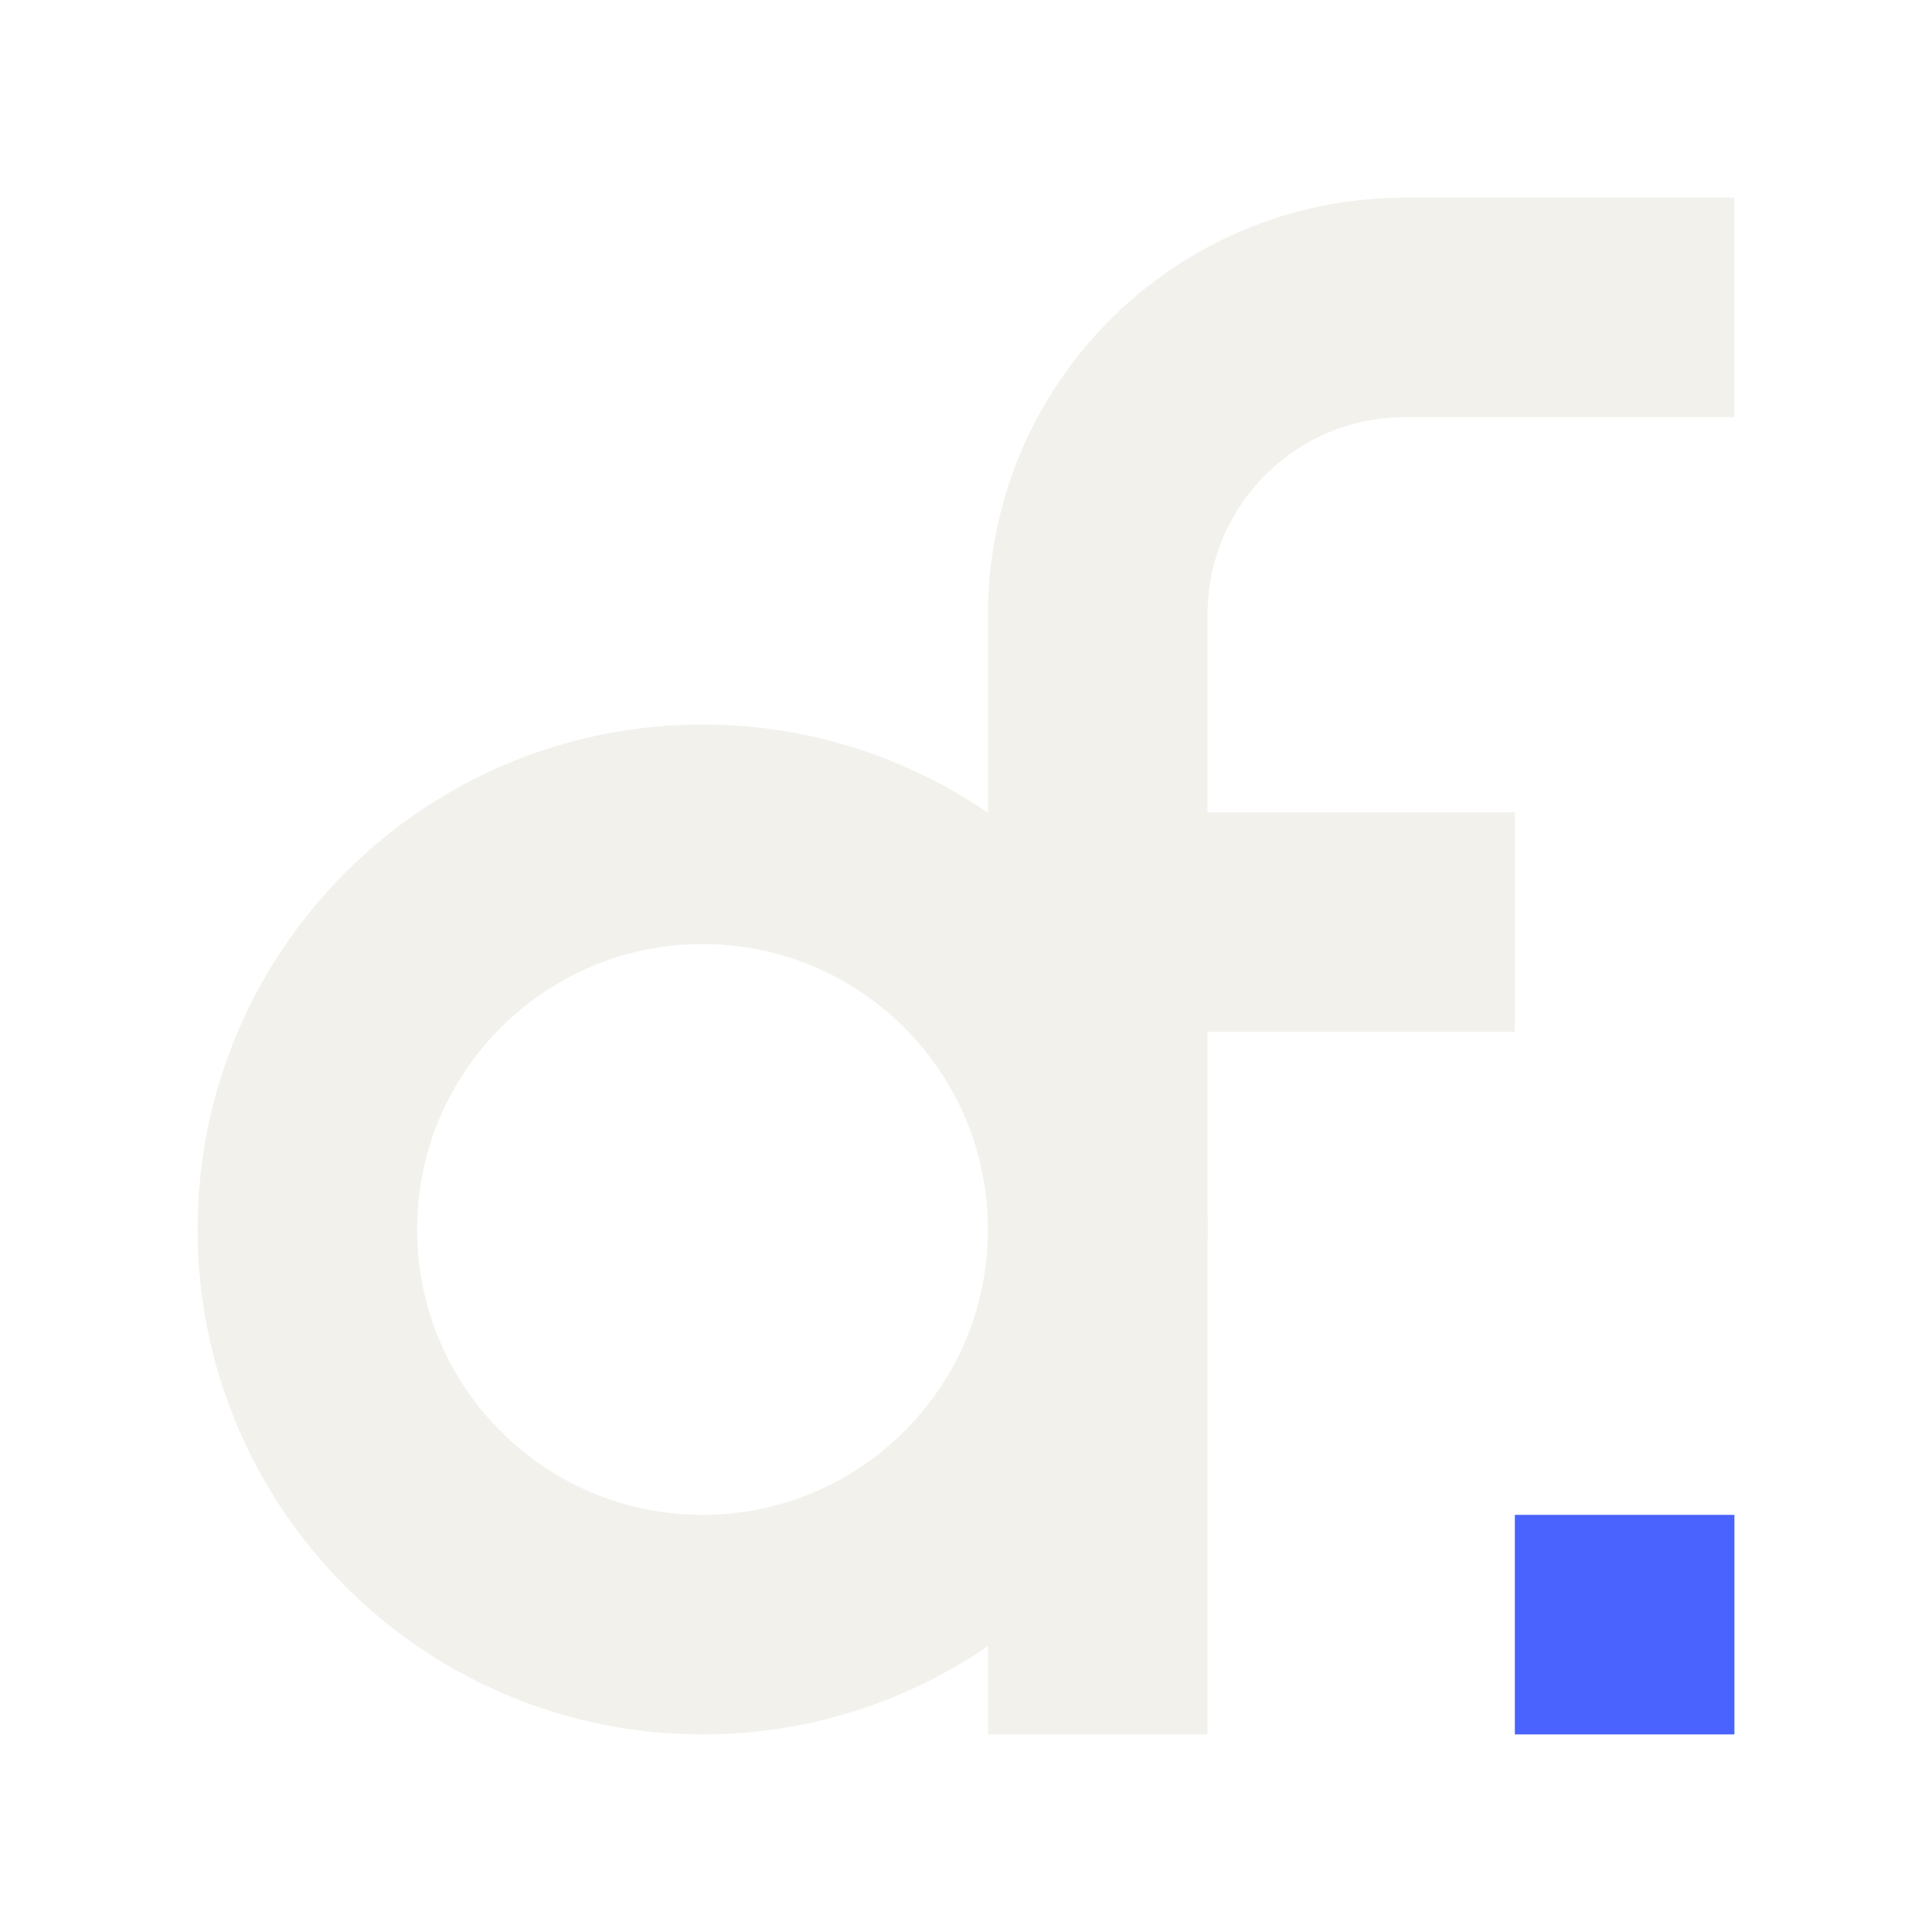
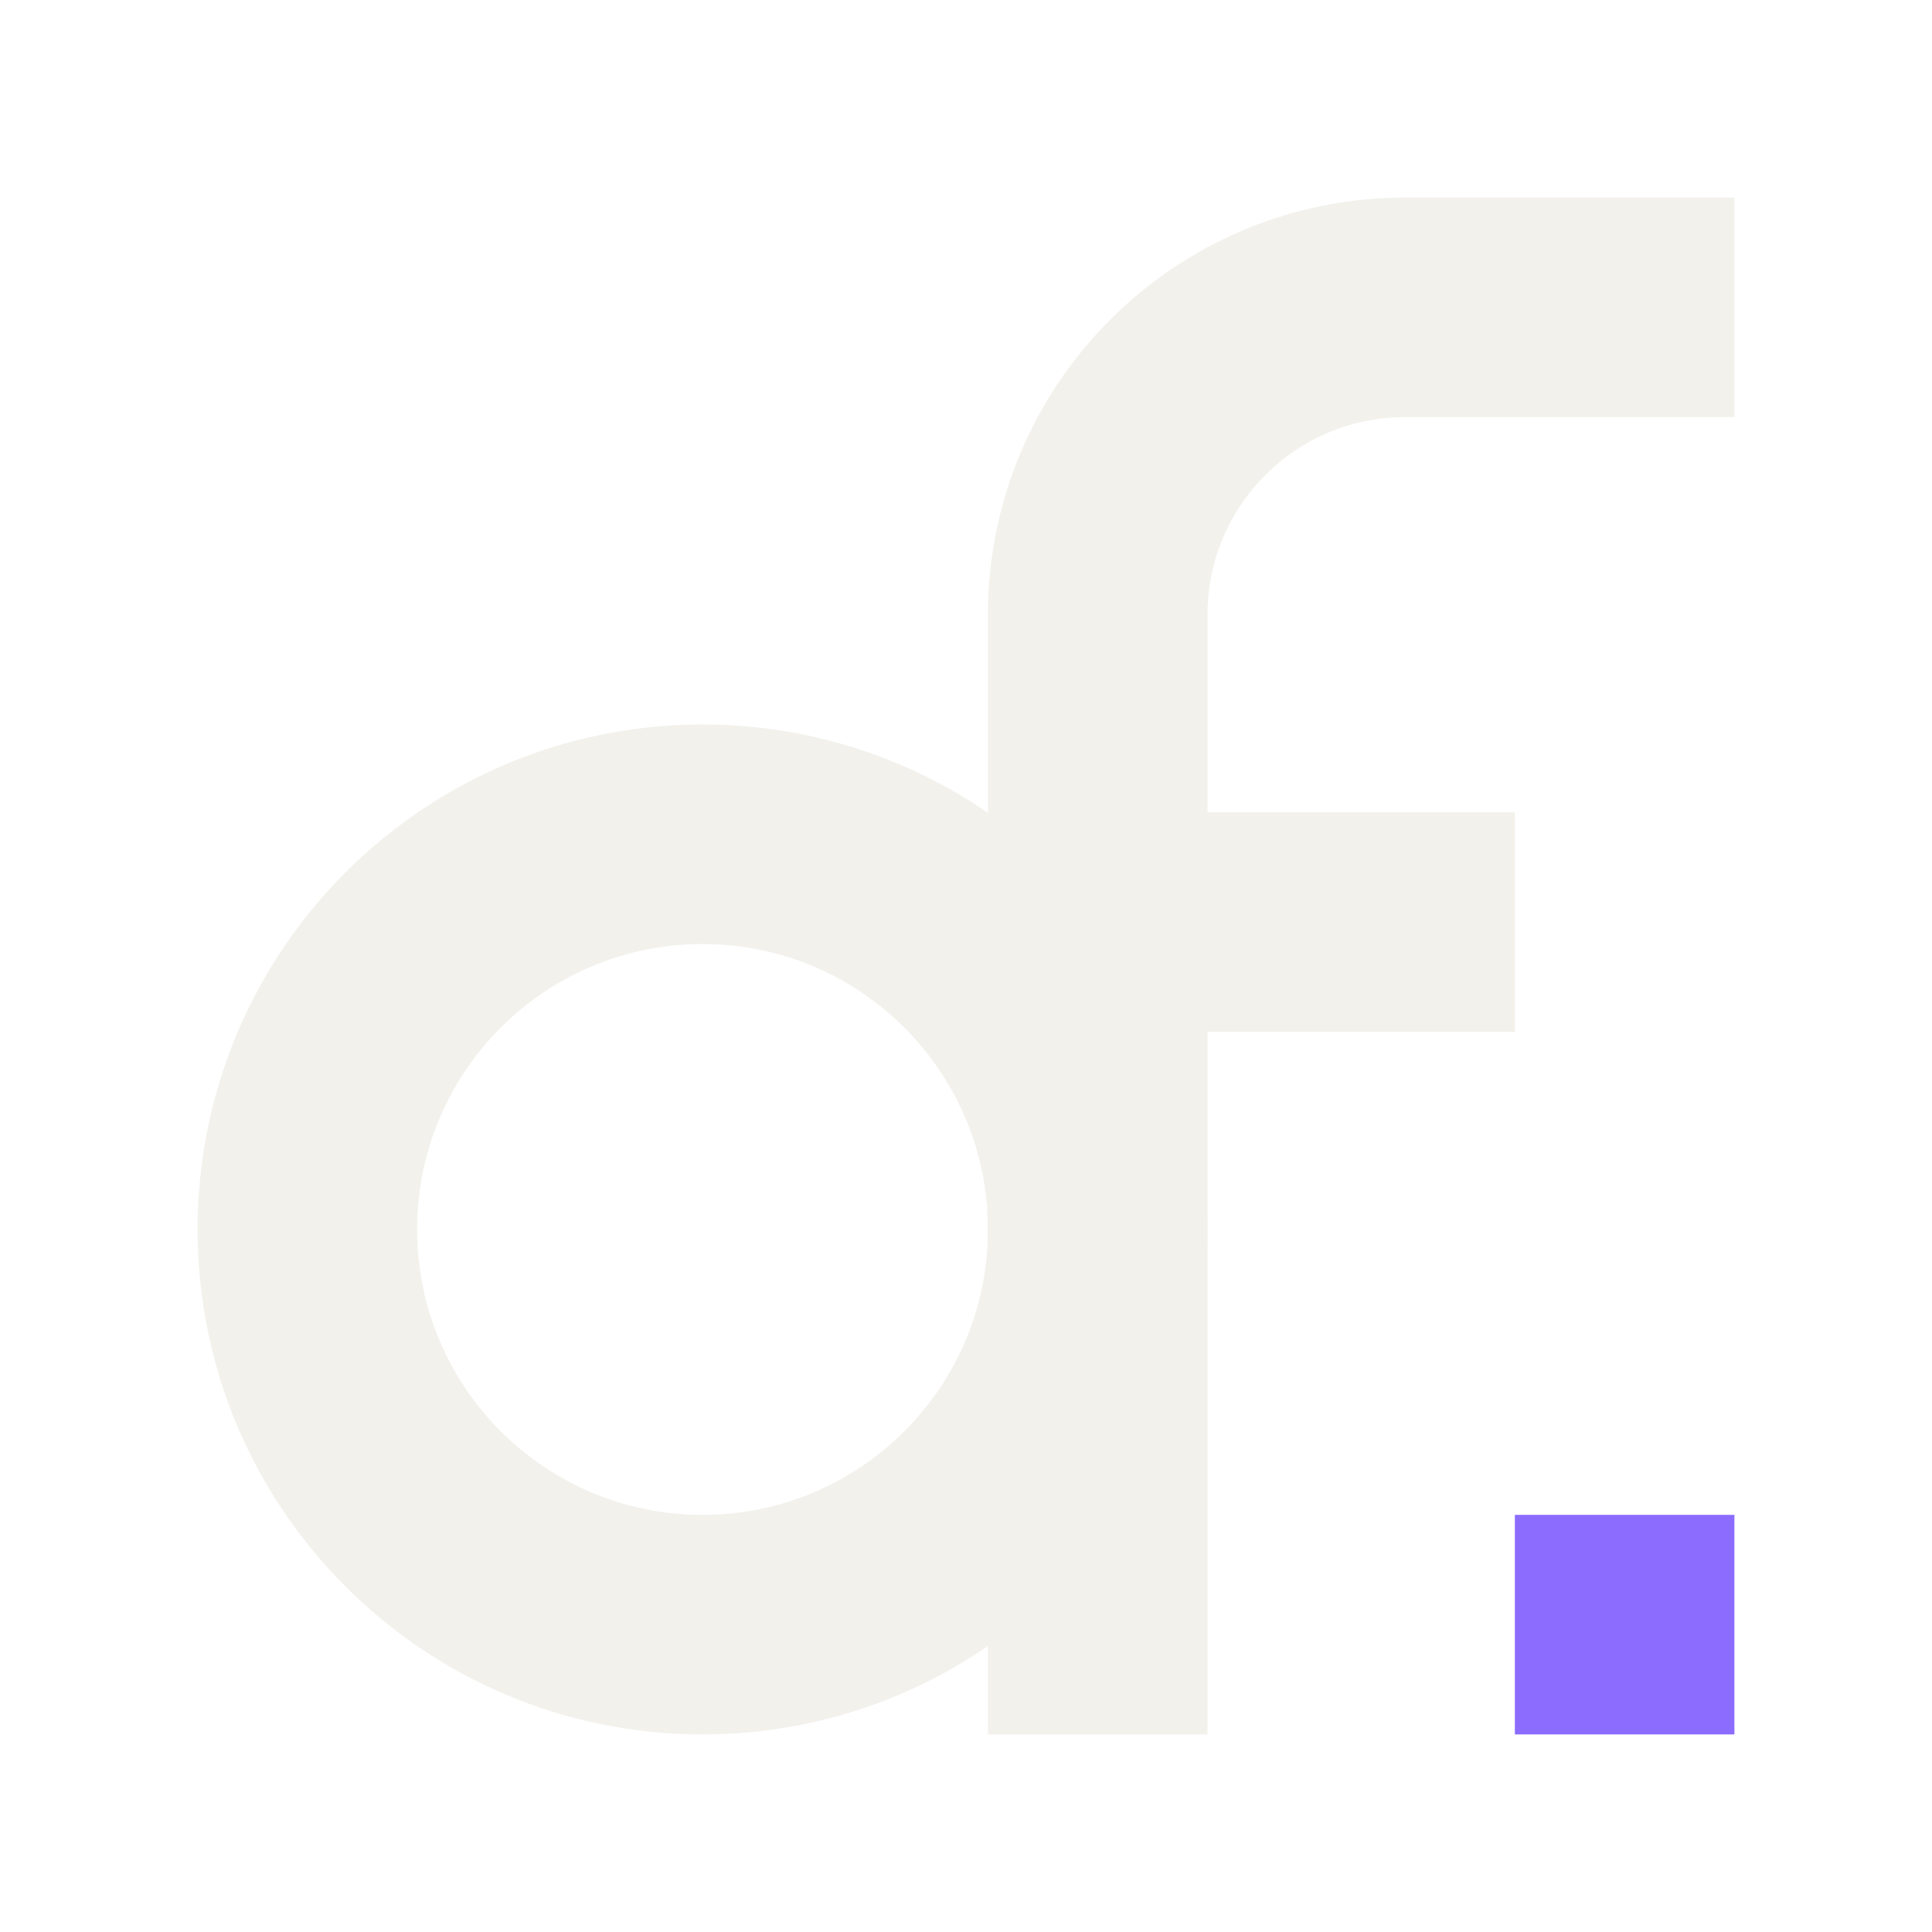
<svg xmlns="http://www.w3.org/2000/svg" width="44" height="44" viewBox="0 3 44 44" fill="none">
  <circle cx="16" cy="31" r="9" stroke="#F2F1EC" stroke-width="5" />
  <path d="M25 42.5V17a7 7 0 0 1 7-7h7.5" stroke="#F2F1EC" stroke-width="5" />
  <path d="M25 24h9.5" stroke="#F2F1EC" stroke-width="5" />
-   <rect x="34.5" y="37.5" width="5" height="5" fill="#4A63FF" />
+   <rect x="34.5" y="37.5" width="5" height="5" fill="#8B6CFF" />
</svg>
